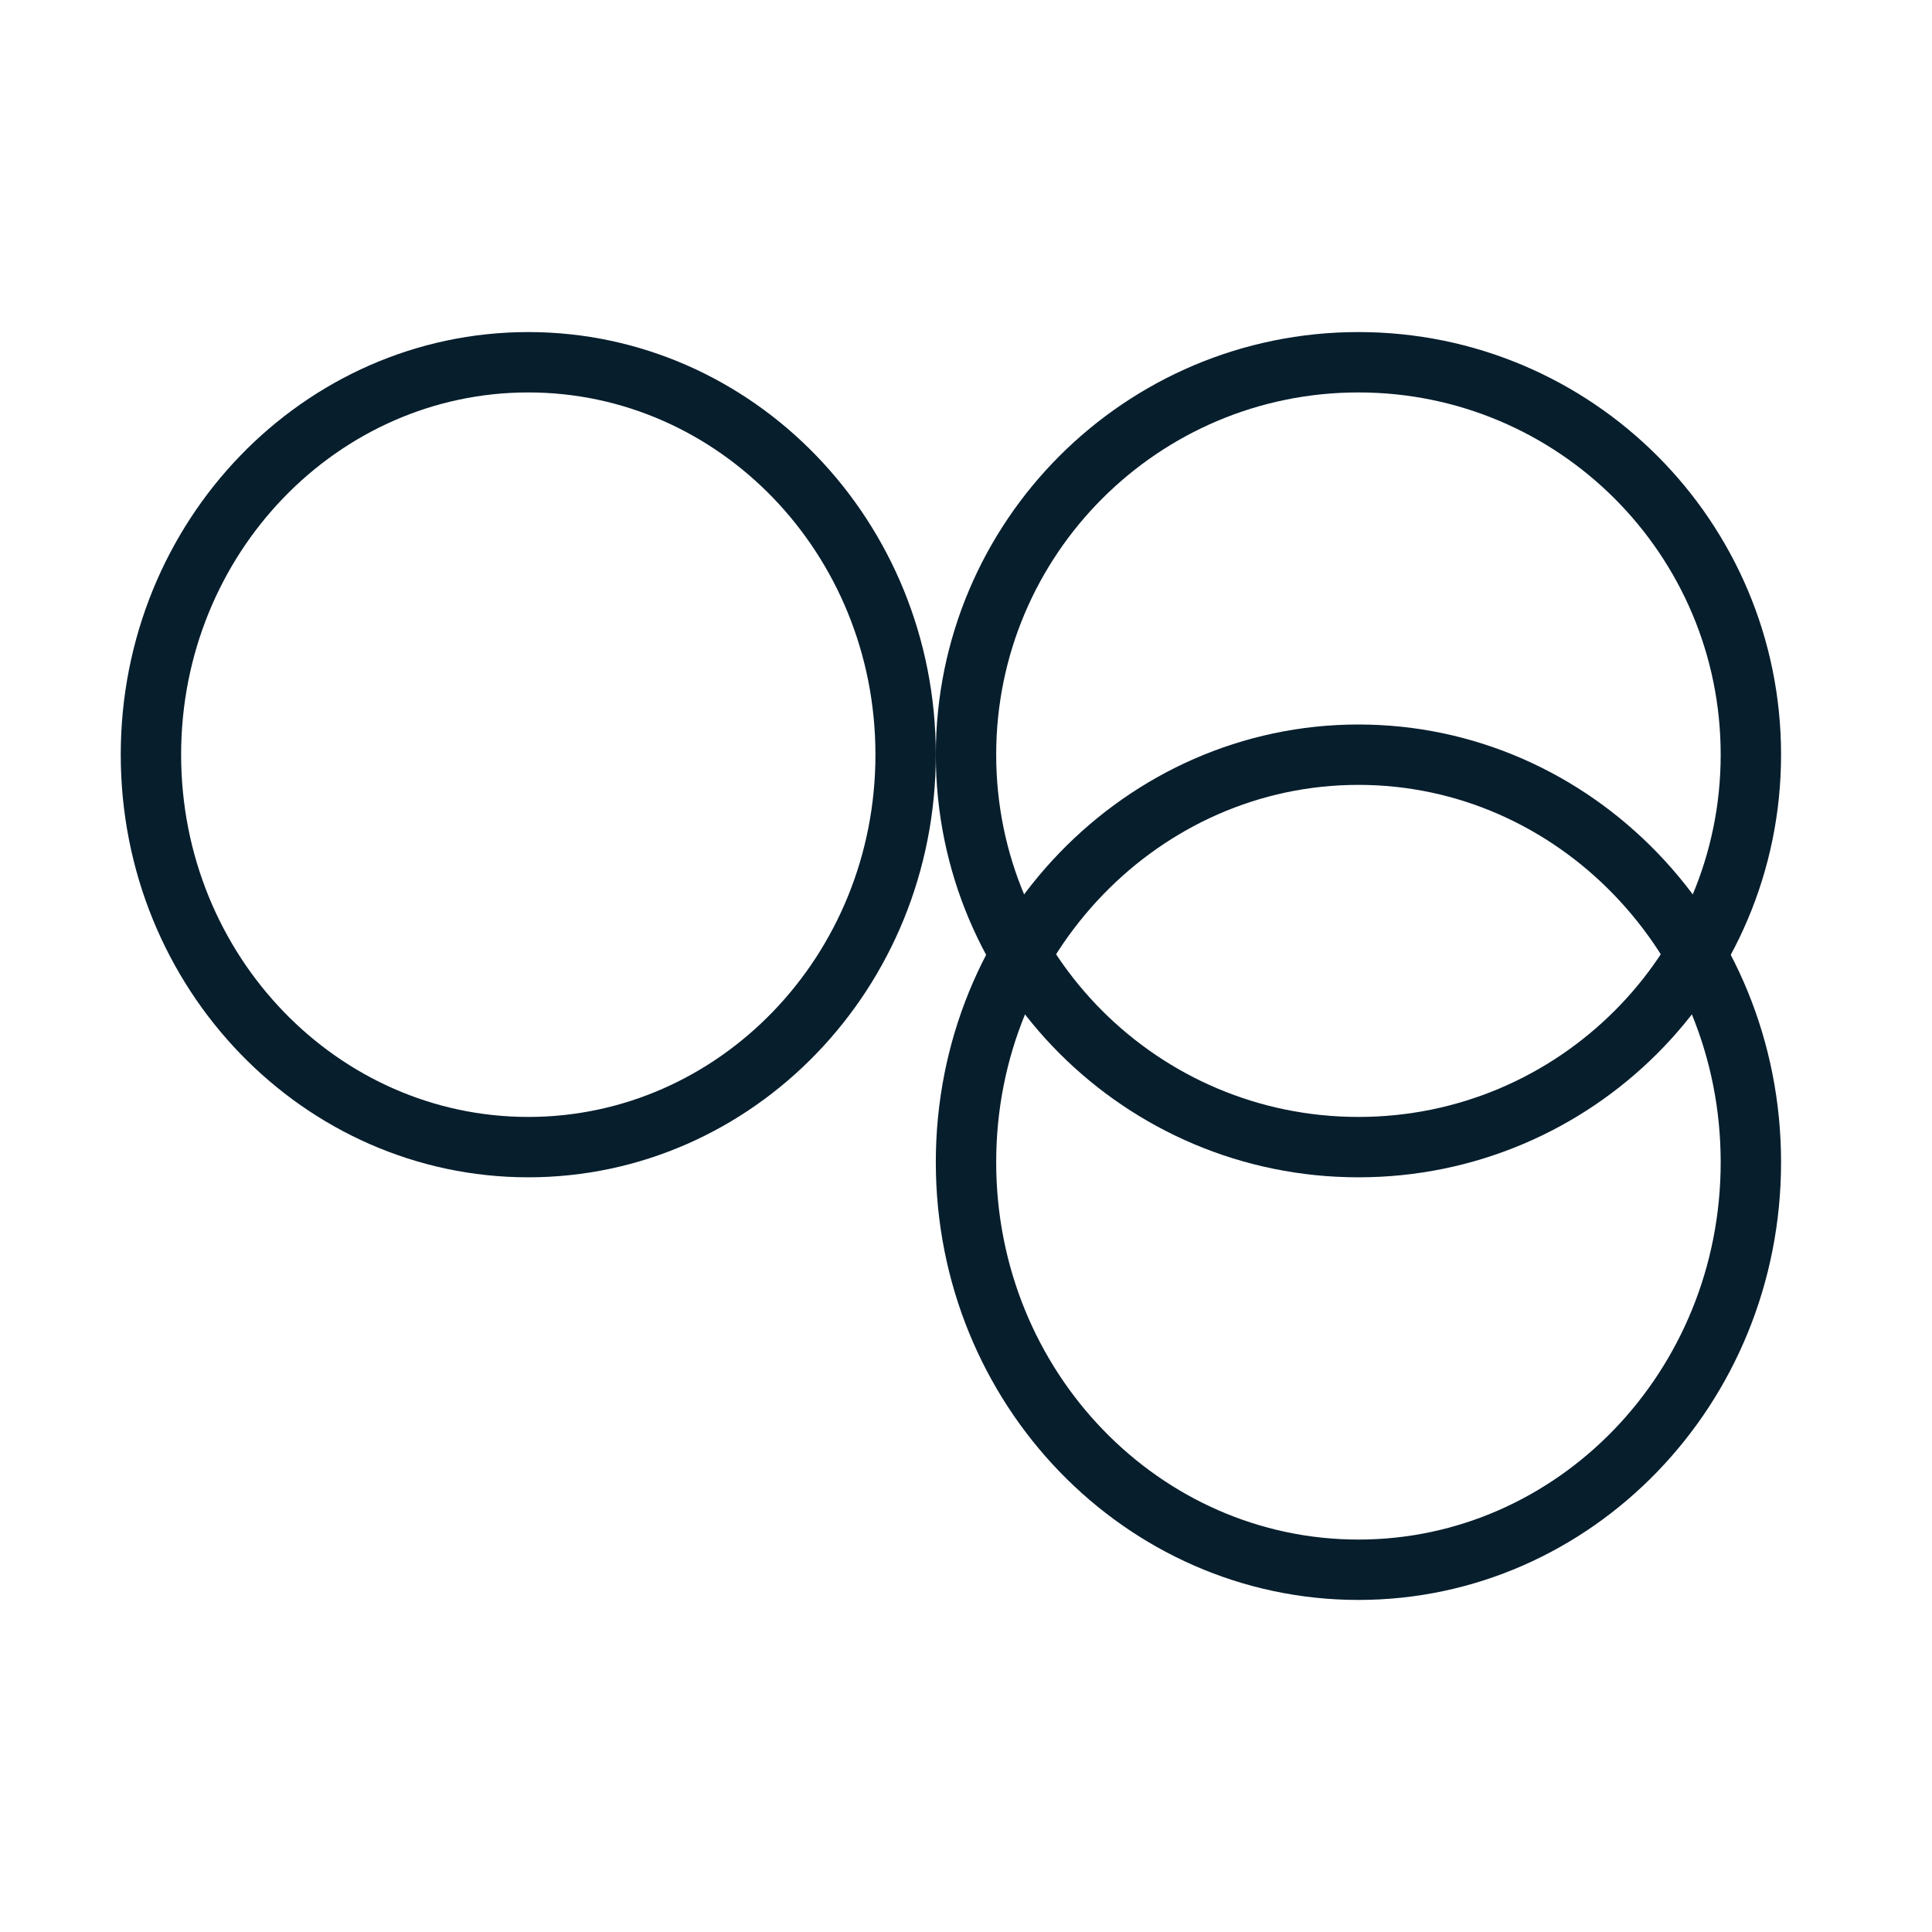
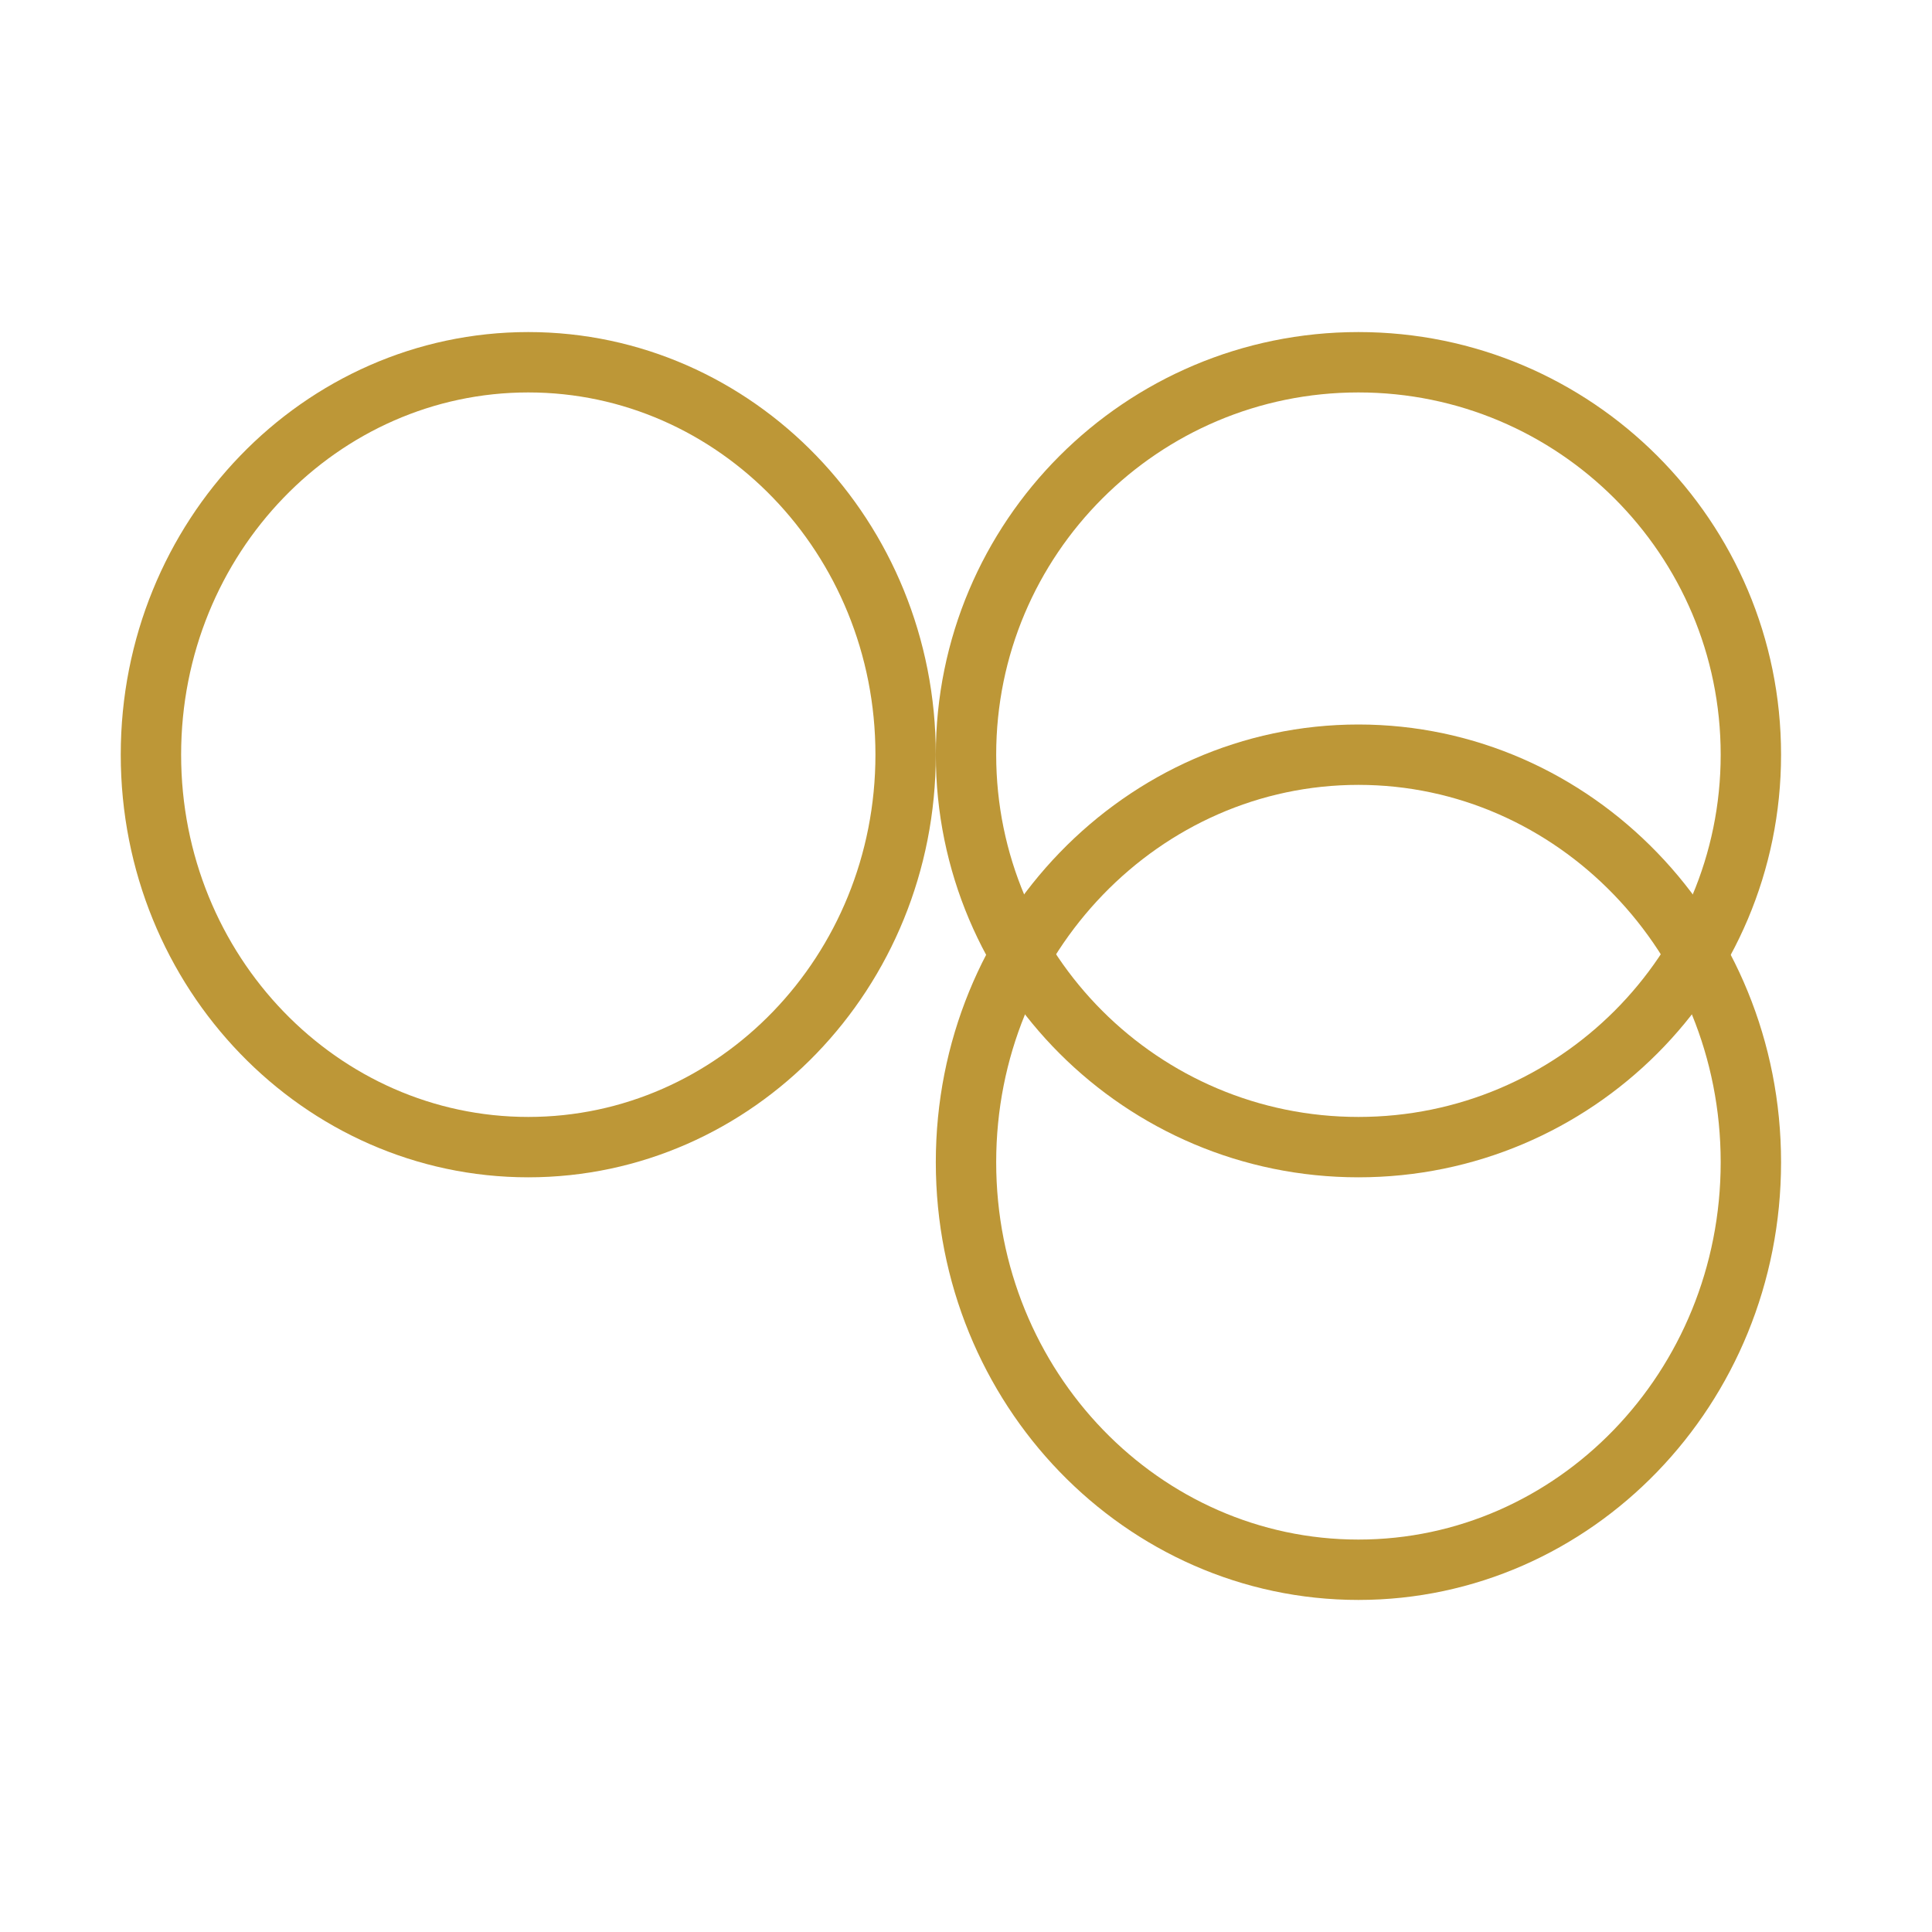
- <svg xmlns="http://www.w3.org/2000/svg" width="64" height="64" viewBox="0 0 64 64" fill="none">
-   <path d="M30 25C30 32.214 24.37 38 17.5 38C10.63 38 5 32.214 5 25C5 17.786 10.63 12 17.5 12C24.37 12 30 17.786 30 25Z" stroke="#071E2D" stroke-width="2" />
-   <circle cx="45" cy="25" r="13" stroke="#071E2D" stroke-width="2" />
-   <path d="M58 38.5C58 45.989 52.147 52 45 52C37.853 52 32 45.989 32 38.5C32 31.011 37.853 25 45 25C52.147 25 58 31.011 58 38.5Z" stroke="#071E2D" stroke-width="2" />
+ <svg xmlns="http://www.w3.org/2000/svg" width="6400" height="6400" viewBox="0 0 64 64" fill="none">
+   <path d="M30 25C30 32.214 24.37 38 17.5 38C10.63 38 5 32.214 5 25C5 17.786 10.63 12 17.5 12C24.37 12 30 17.786 30 25Z" stroke="#bd9737" stroke-width="2" />
+   <circle cx="45" cy="25" r="13" stroke="#bd9737" stroke-width="2" />
+   <path d="M58 38.5C58 45.989 52.147 52 45 52C37.853 52 32 45.989 32 38.5C32 31.011 37.853 25 45 25C52.147 25 58 31.011 58 38.5Z" stroke="#bd9737" stroke-width="2" />
</svg>
